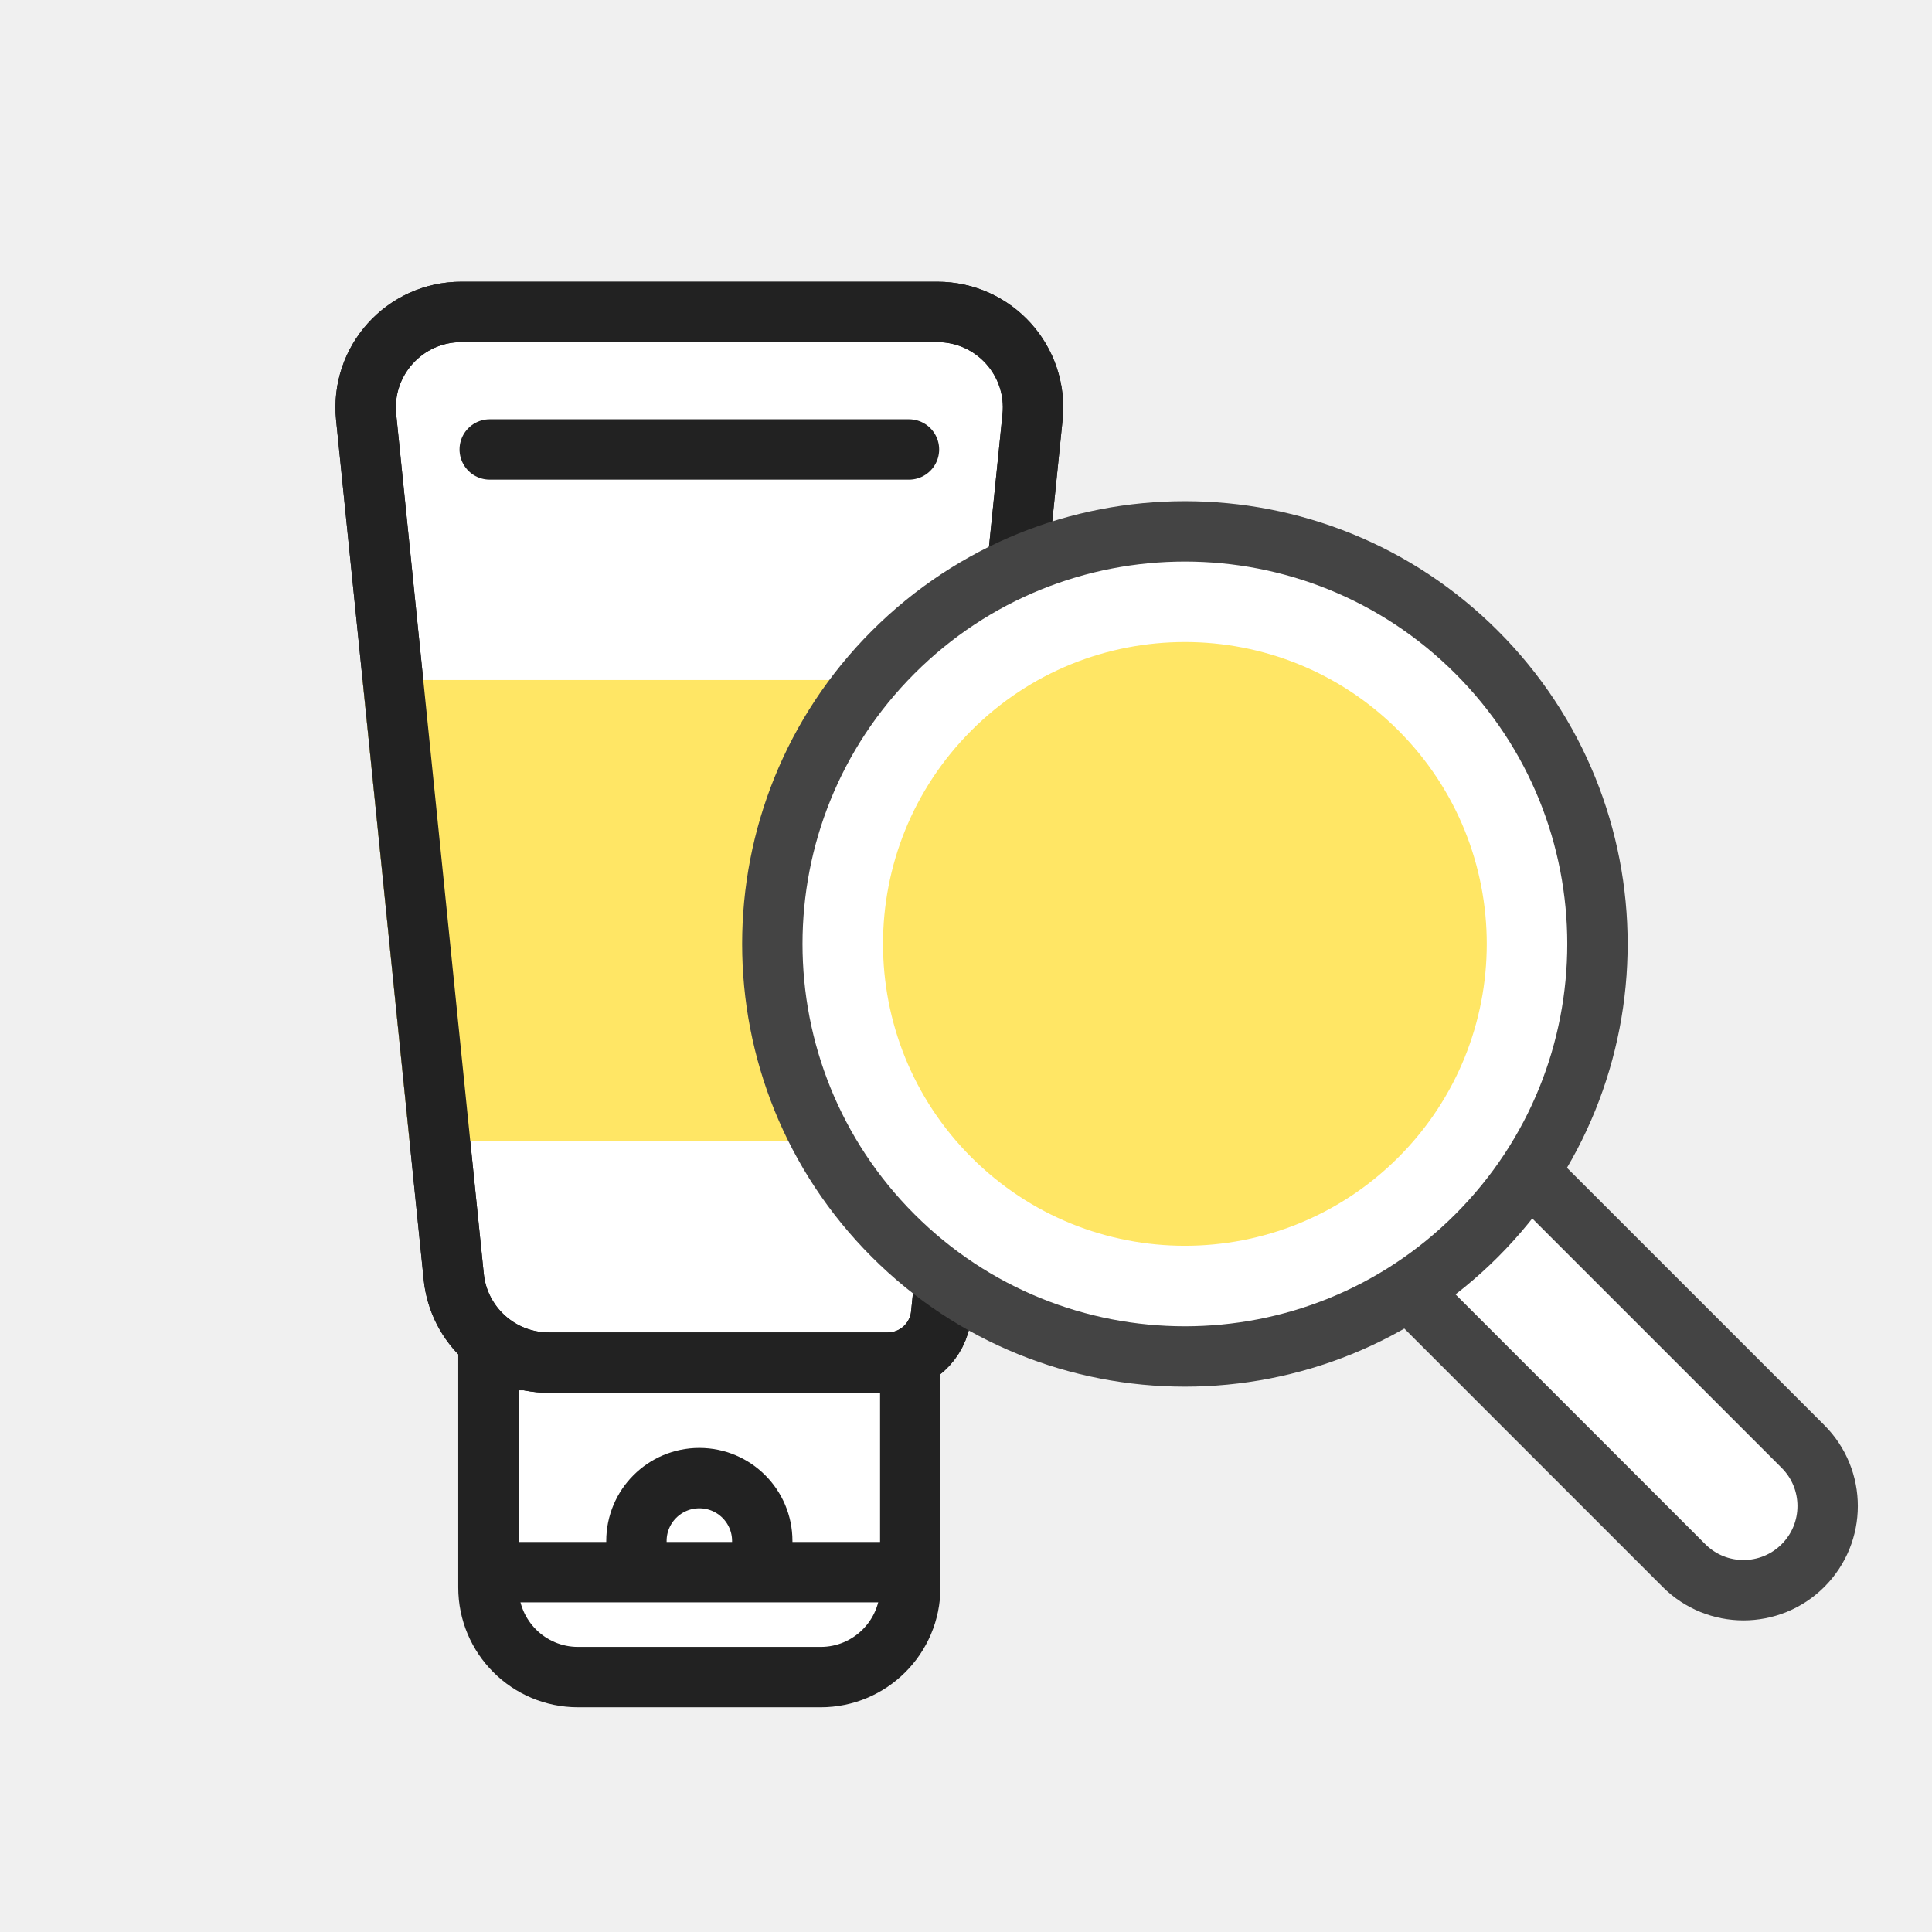
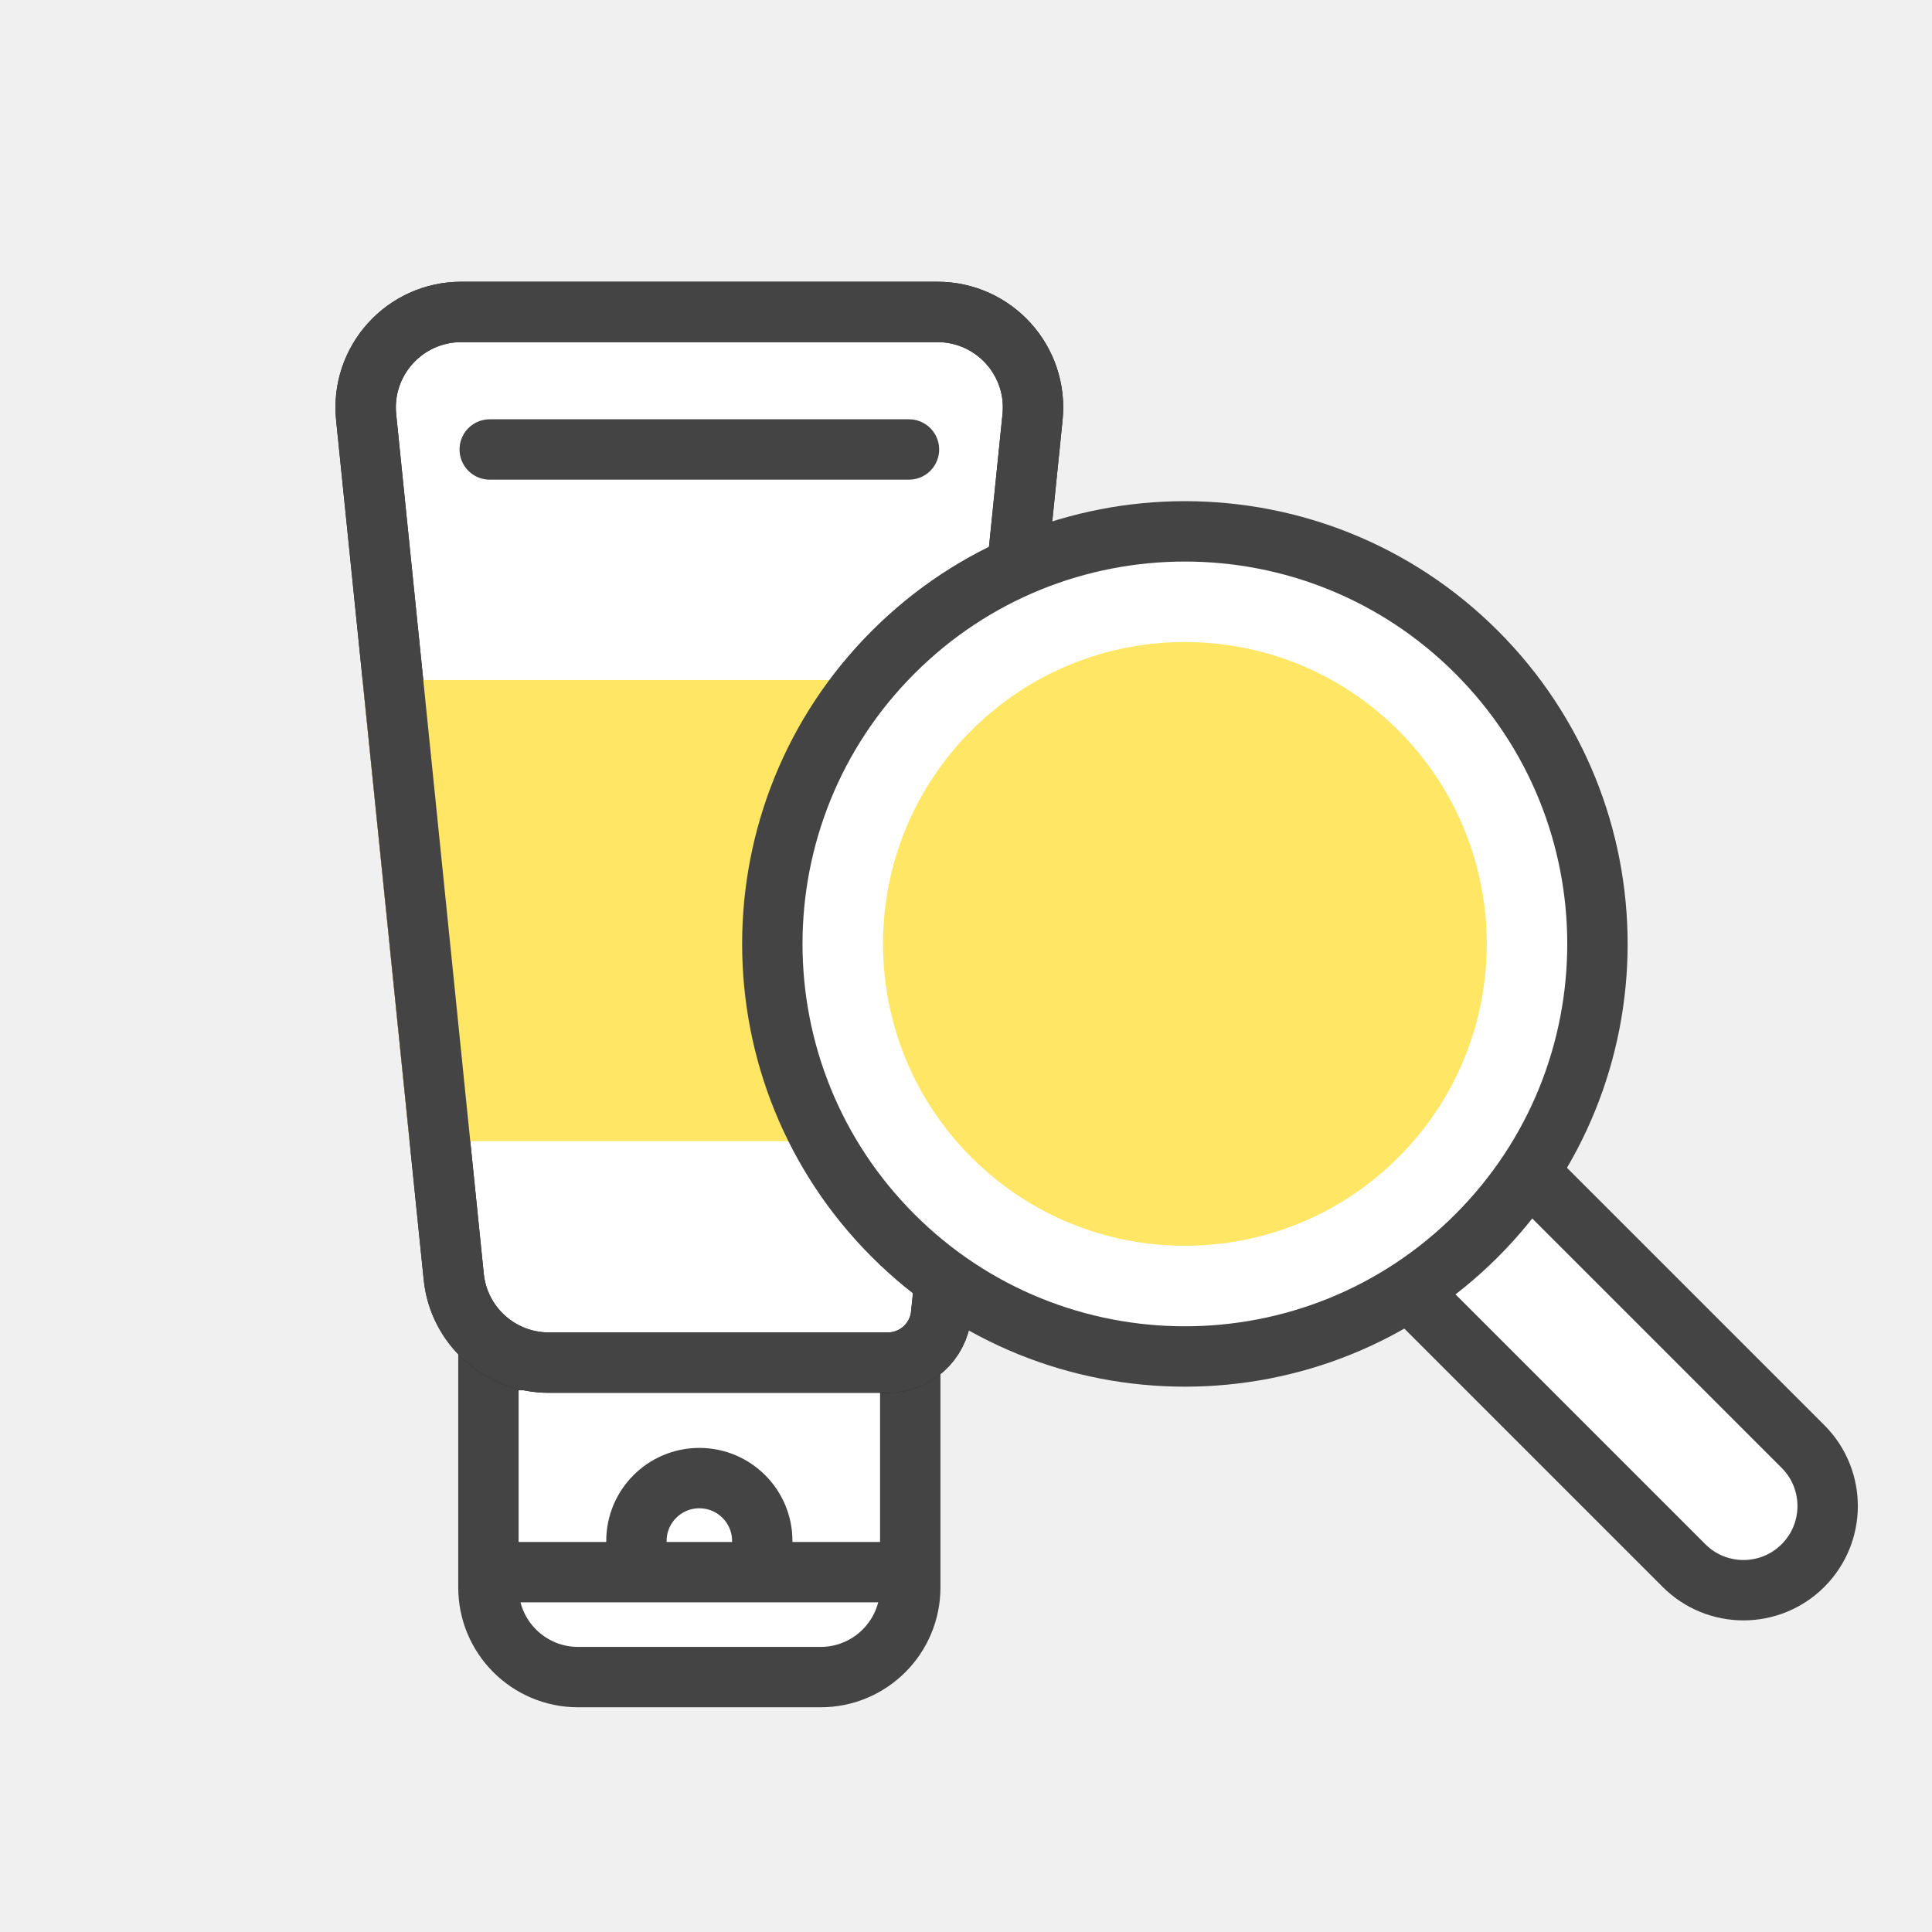
<svg xmlns="http://www.w3.org/2000/svg" width="48" height="48" viewBox="0 0 48 48" fill="none">
-   <path d="M12.135 33.792H22.615V39.441C22.615 40.67 21.618 41.667 20.388 41.667H14.362C13.132 41.667 12.135 40.67 12.135 39.441V33.792Z" fill="white" stroke="#222222" stroke-width="1.5" />
+   <path d="M12.135 33.792H22.615V39.441C22.615 40.67 21.618 41.667 20.388 41.667H14.362C13.132 41.667 12.135 40.67 12.135 39.441V33.792Z" fill="white" stroke="#444444" stroke-width="1.5" />
  <path d="M9.097 10.366C8.954 8.966 10.053 7.75 11.46 7.75H23.29C24.697 7.75 25.796 8.966 25.653 10.366L23.382 32.656C23.313 33.337 22.74 33.854 22.056 33.854H13.635C12.417 33.854 11.396 32.932 11.273 31.72L9.097 10.366Z" fill="white" stroke="#222222" stroke-width="1.5" />
  <mask id="mask0_2796_31731" style="mask-type:alpha" maskUnits="userSpaceOnUse" x="8" y="7" width="19" height="28">
    <path d="M9.128 10.363C8.987 8.981 10.071 7.781 11.46 7.781H23.29C24.679 7.781 25.763 8.981 25.622 10.363L23.351 32.653C23.283 33.317 22.724 33.823 22.056 33.823H13.635C12.433 33.823 11.425 32.913 11.304 31.717L9.128 10.363Z" fill="white" stroke="#222222" stroke-width="1.562" />
  </mask>
  <g mask="url(#mask0_2796_31731)">
    <rect x="6.958" y="16.895" width="20.833" height="11.458" fill="#FFE665" />
  </g>
-   <path d="M9.097 10.366C8.954 8.966 10.053 7.75 11.46 7.75H23.29C24.697 7.75 25.796 8.966 25.653 10.366L23.382 32.656C23.313 33.337 22.74 33.854 22.056 33.854H13.635C12.417 33.854 11.396 32.932 11.273 31.72L9.097 10.366Z" stroke="#222222" stroke-width="1.5" />
-   <path d="M12.167 39.06H22.583" stroke="#222222" stroke-width="1.5" />
-   <path d="M18.938 39.208V38.285C18.938 37.422 18.238 36.723 17.375 36.723V36.723C16.512 36.723 15.812 37.422 15.812 38.285V39.208" stroke="#222222" stroke-width="1.5" />
-   <path d="M12.167 11.167L22.583 11.167" stroke="#222222" stroke-width="1.5" stroke-linecap="round" />
+   <path d="M9.097 10.366C8.954 8.966 10.053 7.75 11.46 7.75H23.29C24.697 7.75 25.796 8.966 25.653 10.366L23.382 32.656C23.313 33.337 22.74 33.854 22.056 33.854H13.635C12.417 33.854 11.396 32.932 11.273 31.72L9.097 10.366Z" stroke="#444444" stroke-width="1.5" />
+   <path d="M12.167 39.06H22.583" stroke="#444444" stroke-width="1.5" />
+   <path d="M18.938 39.208V38.285C18.938 37.422 18.238 36.723 17.375 36.723V36.723C16.512 36.723 15.812 37.422 15.812 38.285V39.208" stroke="#444444" stroke-width="1.5" />
+   <path d="M12.167 11.167L22.583 11.167" stroke="#444444" stroke-width="1.5" stroke-linecap="round" />
  <rect y="-1.061" width="4.182" height="14.844" rx="2.091" transform="matrix(0.707107 -0.707107 -0.707107 -0.707107 42.5662 39.6239)" fill="white" stroke="#444444" stroke-width="1.5" />
  <circle r="10.25" transform="matrix(0.707107 -0.707107 -0.707107 -0.707107 29.4381 23.4515)" fill="white" stroke="#444444" stroke-width="1.5" />
  <circle r="7.5" transform="matrix(0.707107 -0.707107 -0.707107 -0.707107 29.4382 23.451)" fill="#FFE665" />
</svg>
